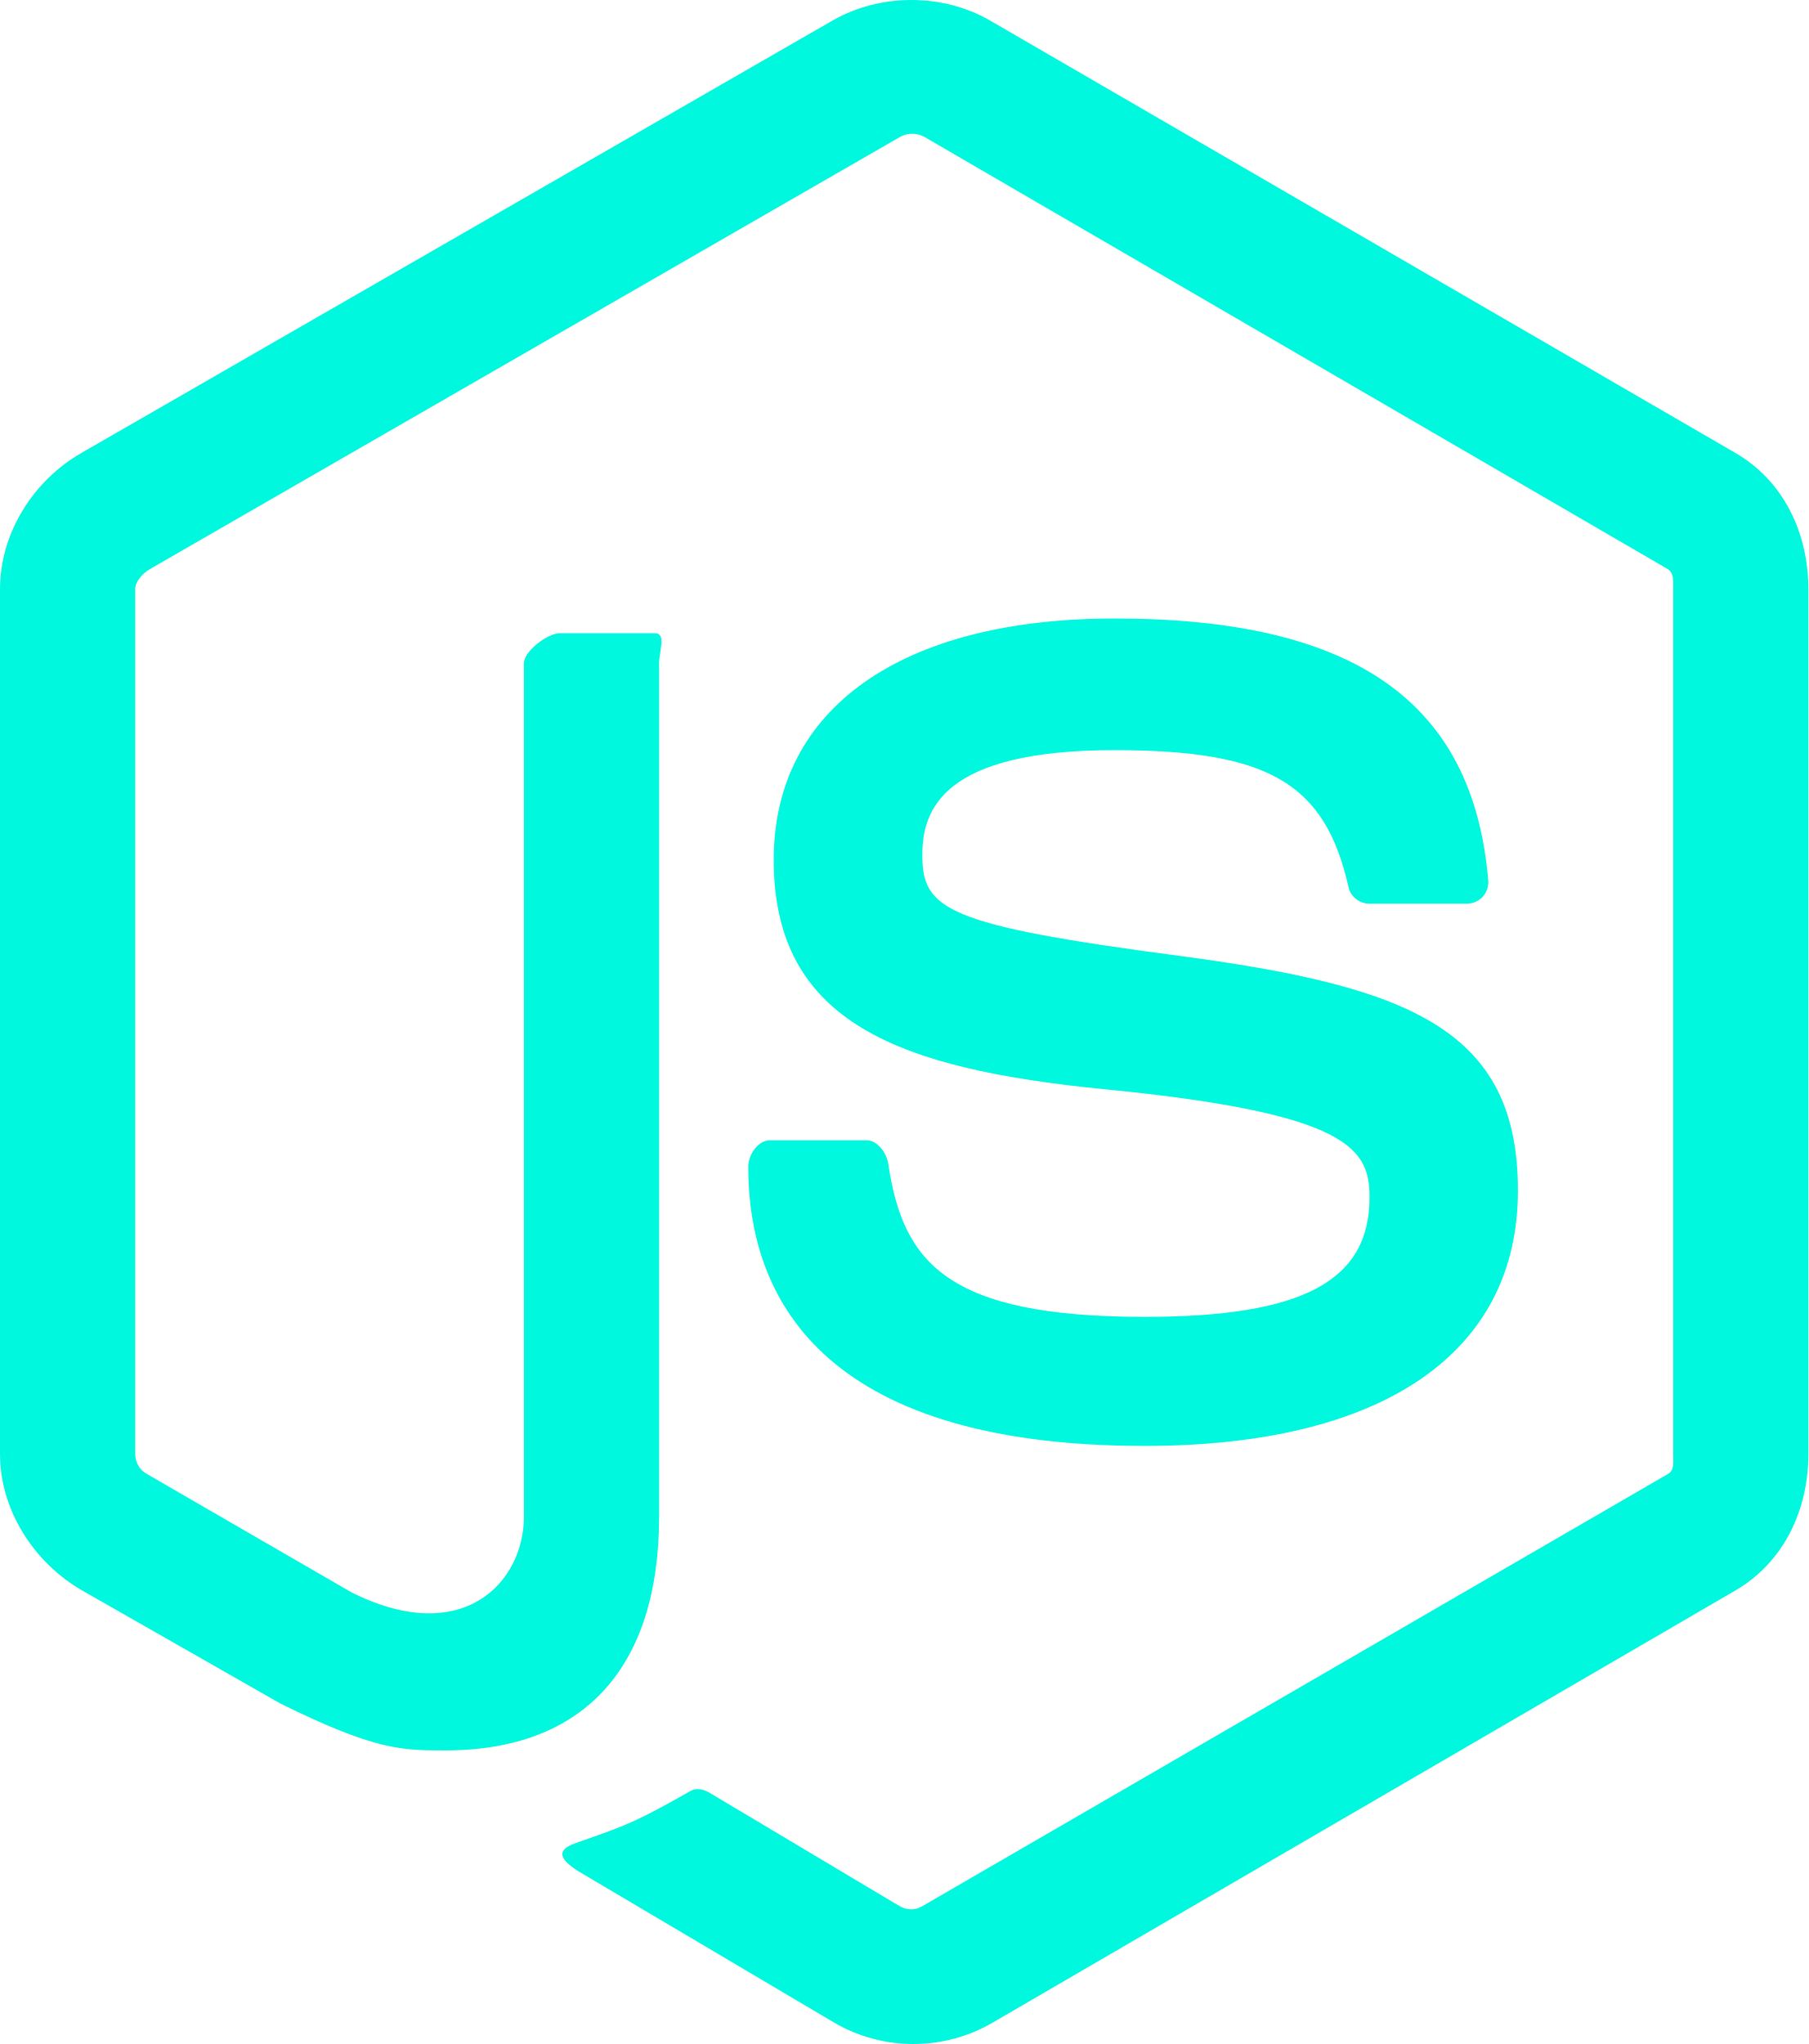
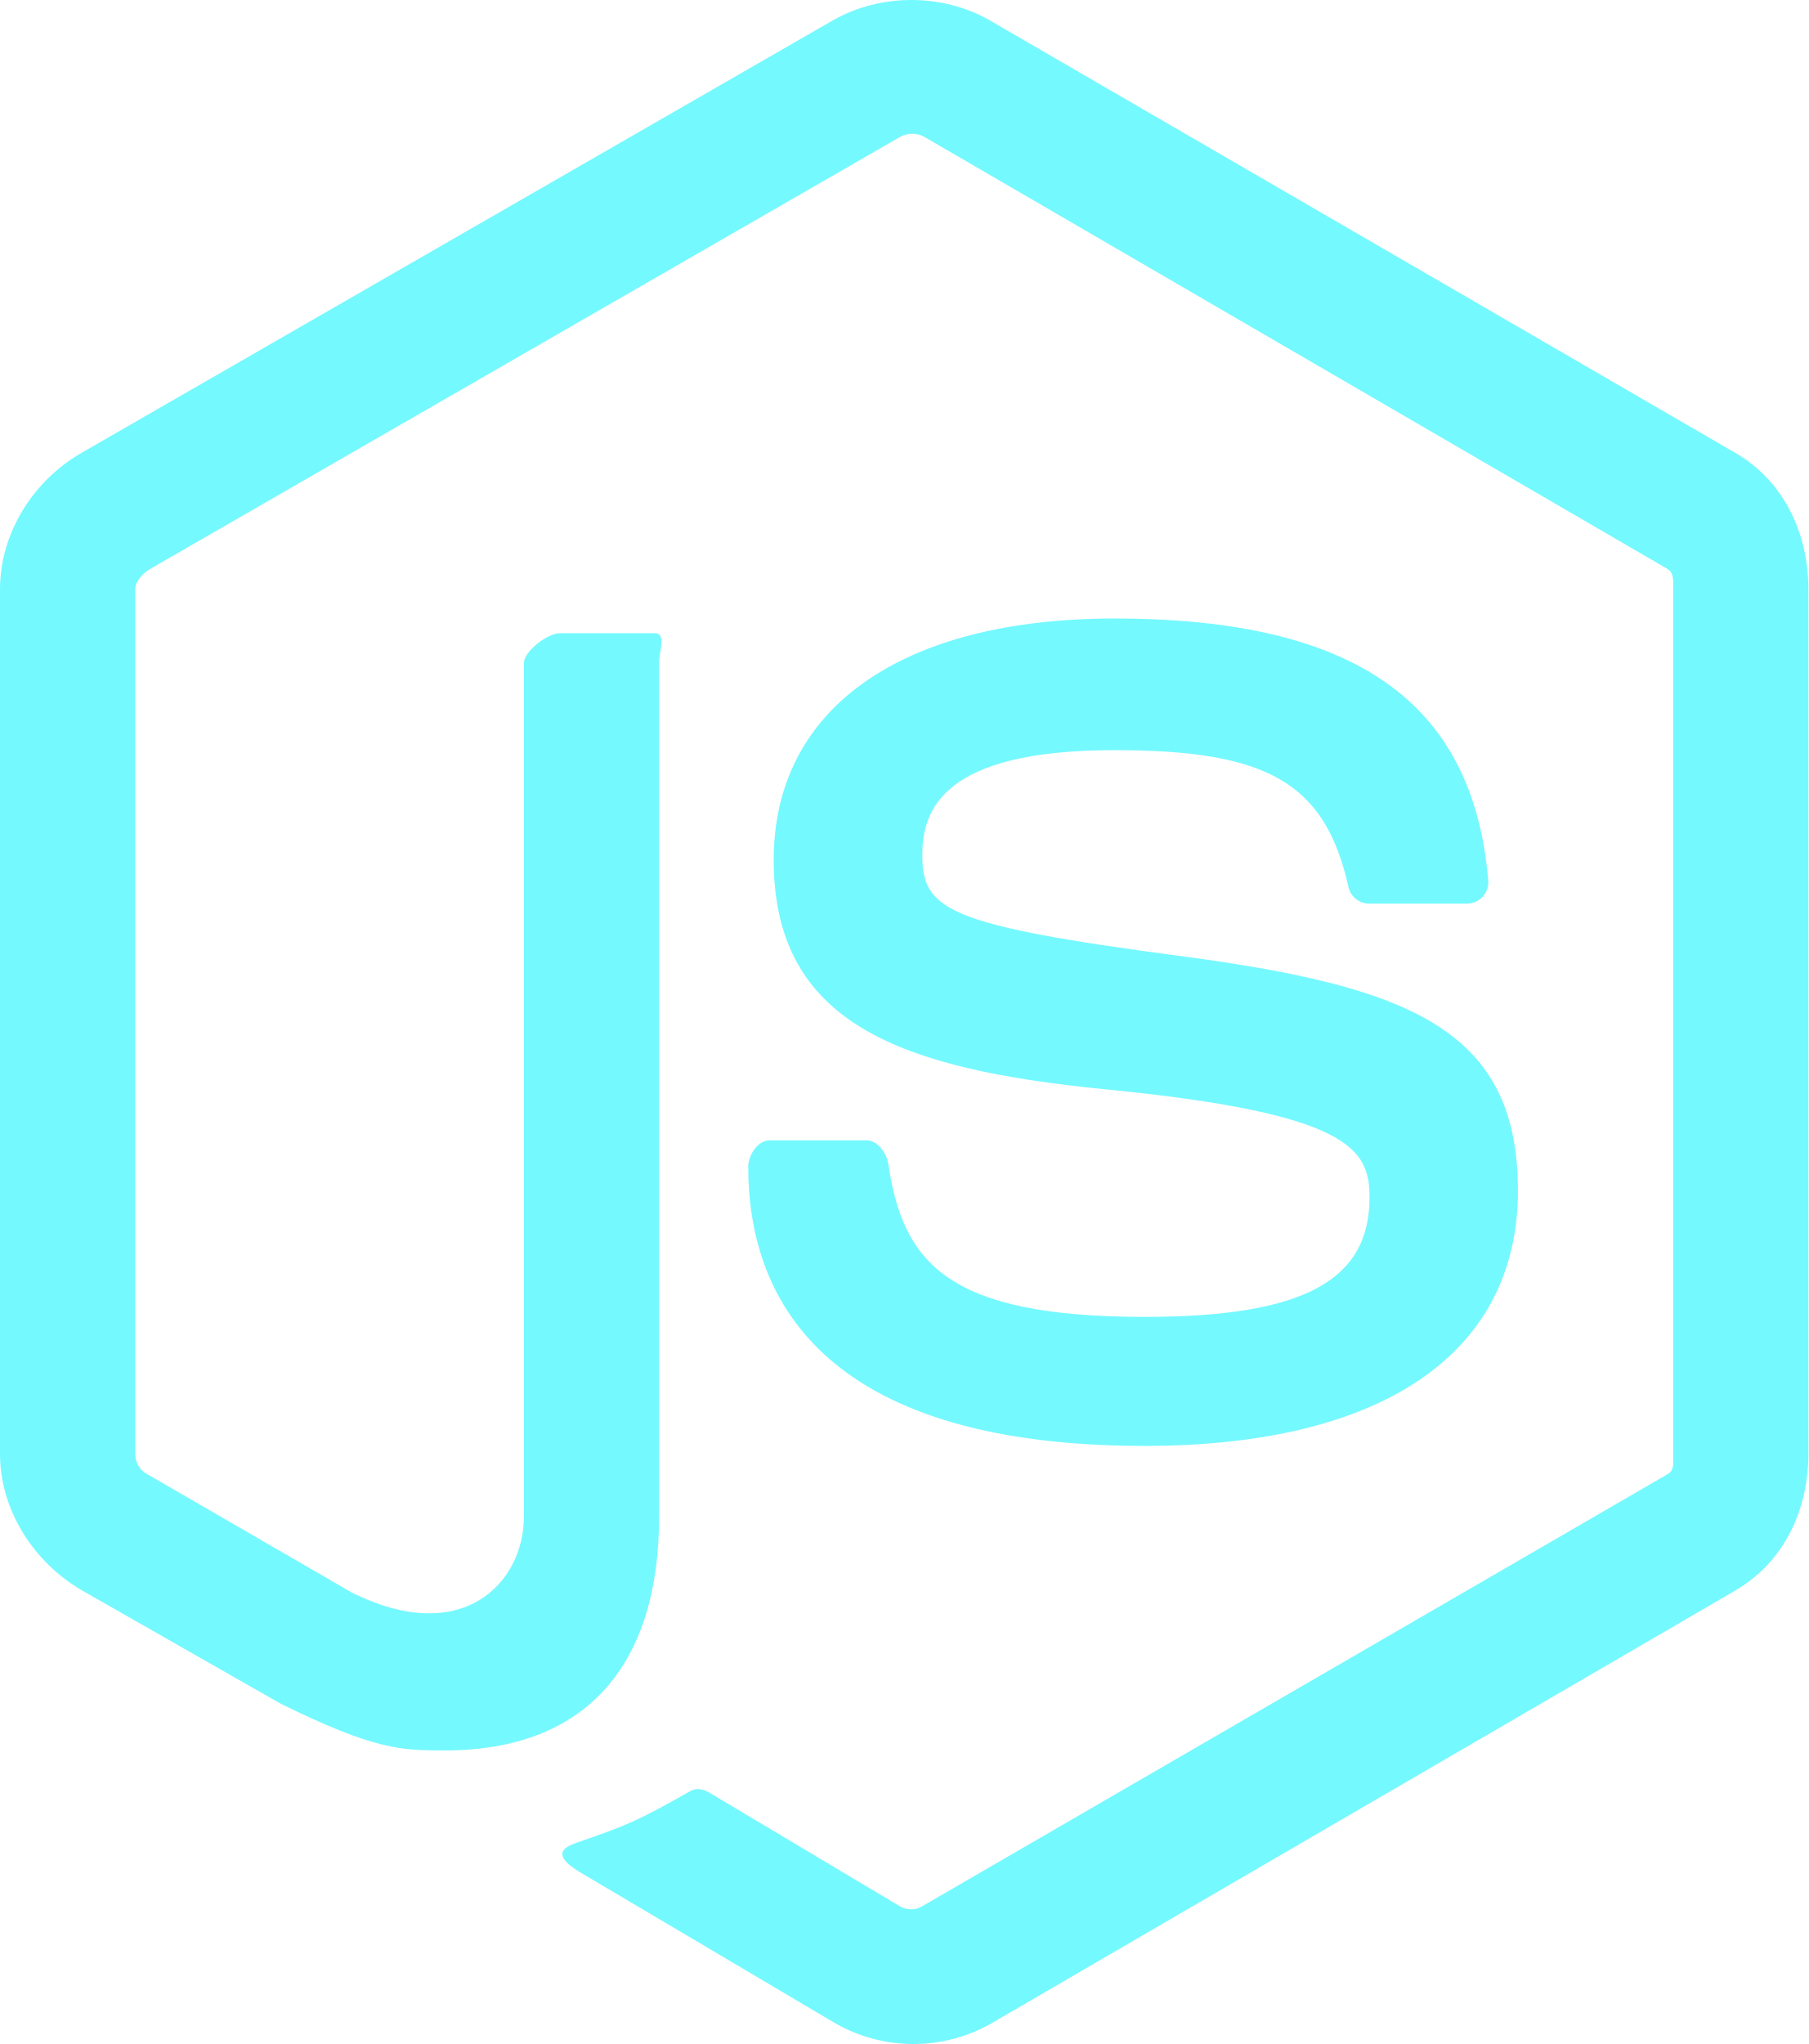
<svg xmlns="http://www.w3.org/2000/svg" version="1.1" id="Layer_1" x="0px" y="0px" width="107.001px" height="120.919px" viewBox="0 0 107.001 120.919" enable-background="new 0 0 107.001 120.919" xml:space="preserve">
-   <path fill="#00F8DF" d="M102.678,26.793L58.535,1.188c-2.781-1.584-6.424-1.584-9.227,0L4.82,26.793C1.951,28.444,0,31.547,0,34.866  v51.142c0,3.319,1.992,6.423,4.862,8.083l11.729,6.688c5.627,2.772,7.186,2.772,9.746,2.772c8.334,0,12.662-5.039,12.662-13.828  v-50.49c0.001-0.713,0.446-1.774-0.255-1.774h-5.622C32.41,37.459,31,38.52,31,39.232v50.49c0,3.896-3.616,7.773-10.202,4.48  L8.676,87.189C8.254,86.959,8,86.496,8,86.008V34.866c0-0.482,0.463-0.966,0.891-1.213L53.269,8.092  c0.415-0.235,1.002-0.235,1.415,0l43.963,25.555c0.421,0.253,0.354,0.722,0.354,1.219v51.142c0,0.488,0.092,0.963-0.323,1.198  l-44.133,25.576c-0.378,0.227-0.87,0.227-1.285,0l-11.317-6.749c-0.341-0.198-0.752-0.269-1.08-0.086  c-3.145,1.783-3.729,2.02-6.679,3.043c-0.727,0.253-1.799,0.692,0.408,1.929l14.798,8.754c1.416,0.82,3.027,1.246,4.647,1.246  c1.642,0,3.249-0.426,4.666-1.246l43.976-25.582c2.871-1.672,4.322-4.764,4.322-8.083V34.866  C107,31.547,105.549,28.452,102.678,26.793z M67.727,77.904c-11.727,0-14.309-3.235-15.17-9.066  c-0.102-0.628-0.634-1.379-1.274-1.379h-5.73c-0.709,0-1.28,0.86-1.28,1.566c0,7.466,4.06,16.512,23.454,16.512  c14.038,0,22.088-5.455,22.088-15.109c0-9.572-6.467-12.084-20.082-13.886c-13.762-1.819-15.16-2.738-15.16-5.962  c0-2.658,1.184-6.203,11.374-6.203c9.104,0,12.46,1.954,13.841,8.091c0.119,0.577,0.646,0.991,1.241,0.991h5.754  c0.354,0,0.691-0.143,0.939-0.396c0.241-0.272,0.367-0.613,0.336-0.979C87.165,41.515,80.145,36.59,65.946,36.59  c-12.632,0-20.166,5.334-20.166,14.275c0,9.698,7.497,12.378,19.622,13.577c14.505,1.422,15.633,3.542,15.633,6.395  C81.035,75.793,77.057,77.904,67.727,77.904z" />
+   <path fill="#74F9FF" d="M102.678,26.793L58.535,1.188c-2.781-1.584-6.424-1.584-9.227,0L4.82,26.793C1.951,28.444,0,31.547,0,34.866  v51.142c0,3.319,1.992,6.423,4.862,8.083l11.729,6.688c5.627,2.772,7.186,2.772,9.746,2.772c8.334,0,12.662-5.039,12.662-13.828  v-50.49c0.001-0.713,0.446-1.774-0.255-1.774h-5.622C32.41,37.459,31,38.52,31,39.232v50.49c0,3.896-3.616,7.773-10.202,4.48  L8.676,87.189C8.254,86.959,8,86.496,8,86.008V34.866c0-0.482,0.463-0.966,0.891-1.213L53.269,8.092  c0.415-0.235,1.002-0.235,1.415,0l43.963,25.555c0.421,0.253,0.354,0.722,0.354,1.219v51.142c0,0.488,0.092,0.963-0.323,1.198  l-44.133,25.576c-0.378,0.227-0.87,0.227-1.285,0l-11.317-6.749c-0.341-0.198-0.752-0.269-1.08-0.086  c-3.145,1.783-3.729,2.02-6.679,3.043c-0.727,0.253-1.799,0.692,0.408,1.929l14.798,8.754c1.416,0.82,3.027,1.246,4.647,1.246  c1.642,0,3.249-0.426,4.666-1.246l43.976-25.582c2.871-1.672,4.322-4.764,4.322-8.083V34.866  C107,31.547,105.549,28.452,102.678,26.793z M67.727,77.904c-11.727,0-14.309-3.235-15.17-9.066  c-0.102-0.628-0.634-1.379-1.274-1.379h-5.73c-0.709,0-1.28,0.86-1.28,1.566c0,7.466,4.06,16.512,23.454,16.512  c14.038,0,22.088-5.455,22.088-15.109c0-9.572-6.467-12.084-20.082-13.886c-13.762-1.819-15.16-2.738-15.16-5.962  c0-2.658,1.184-6.203,11.374-6.203c9.104,0,12.46,1.954,13.841,8.091c0.119,0.577,0.646,0.991,1.241,0.991h5.754  c0.354,0,0.691-0.143,0.939-0.396c0.241-0.272,0.367-0.613,0.336-0.979C87.165,41.515,80.145,36.59,65.946,36.59  c-12.632,0-20.166,5.334-20.166,14.275c0,9.698,7.497,12.378,19.622,13.577c14.505,1.422,15.633,3.542,15.633,6.395  C81.035,75.793,77.057,77.904,67.727,77.904z" />
</svg>
